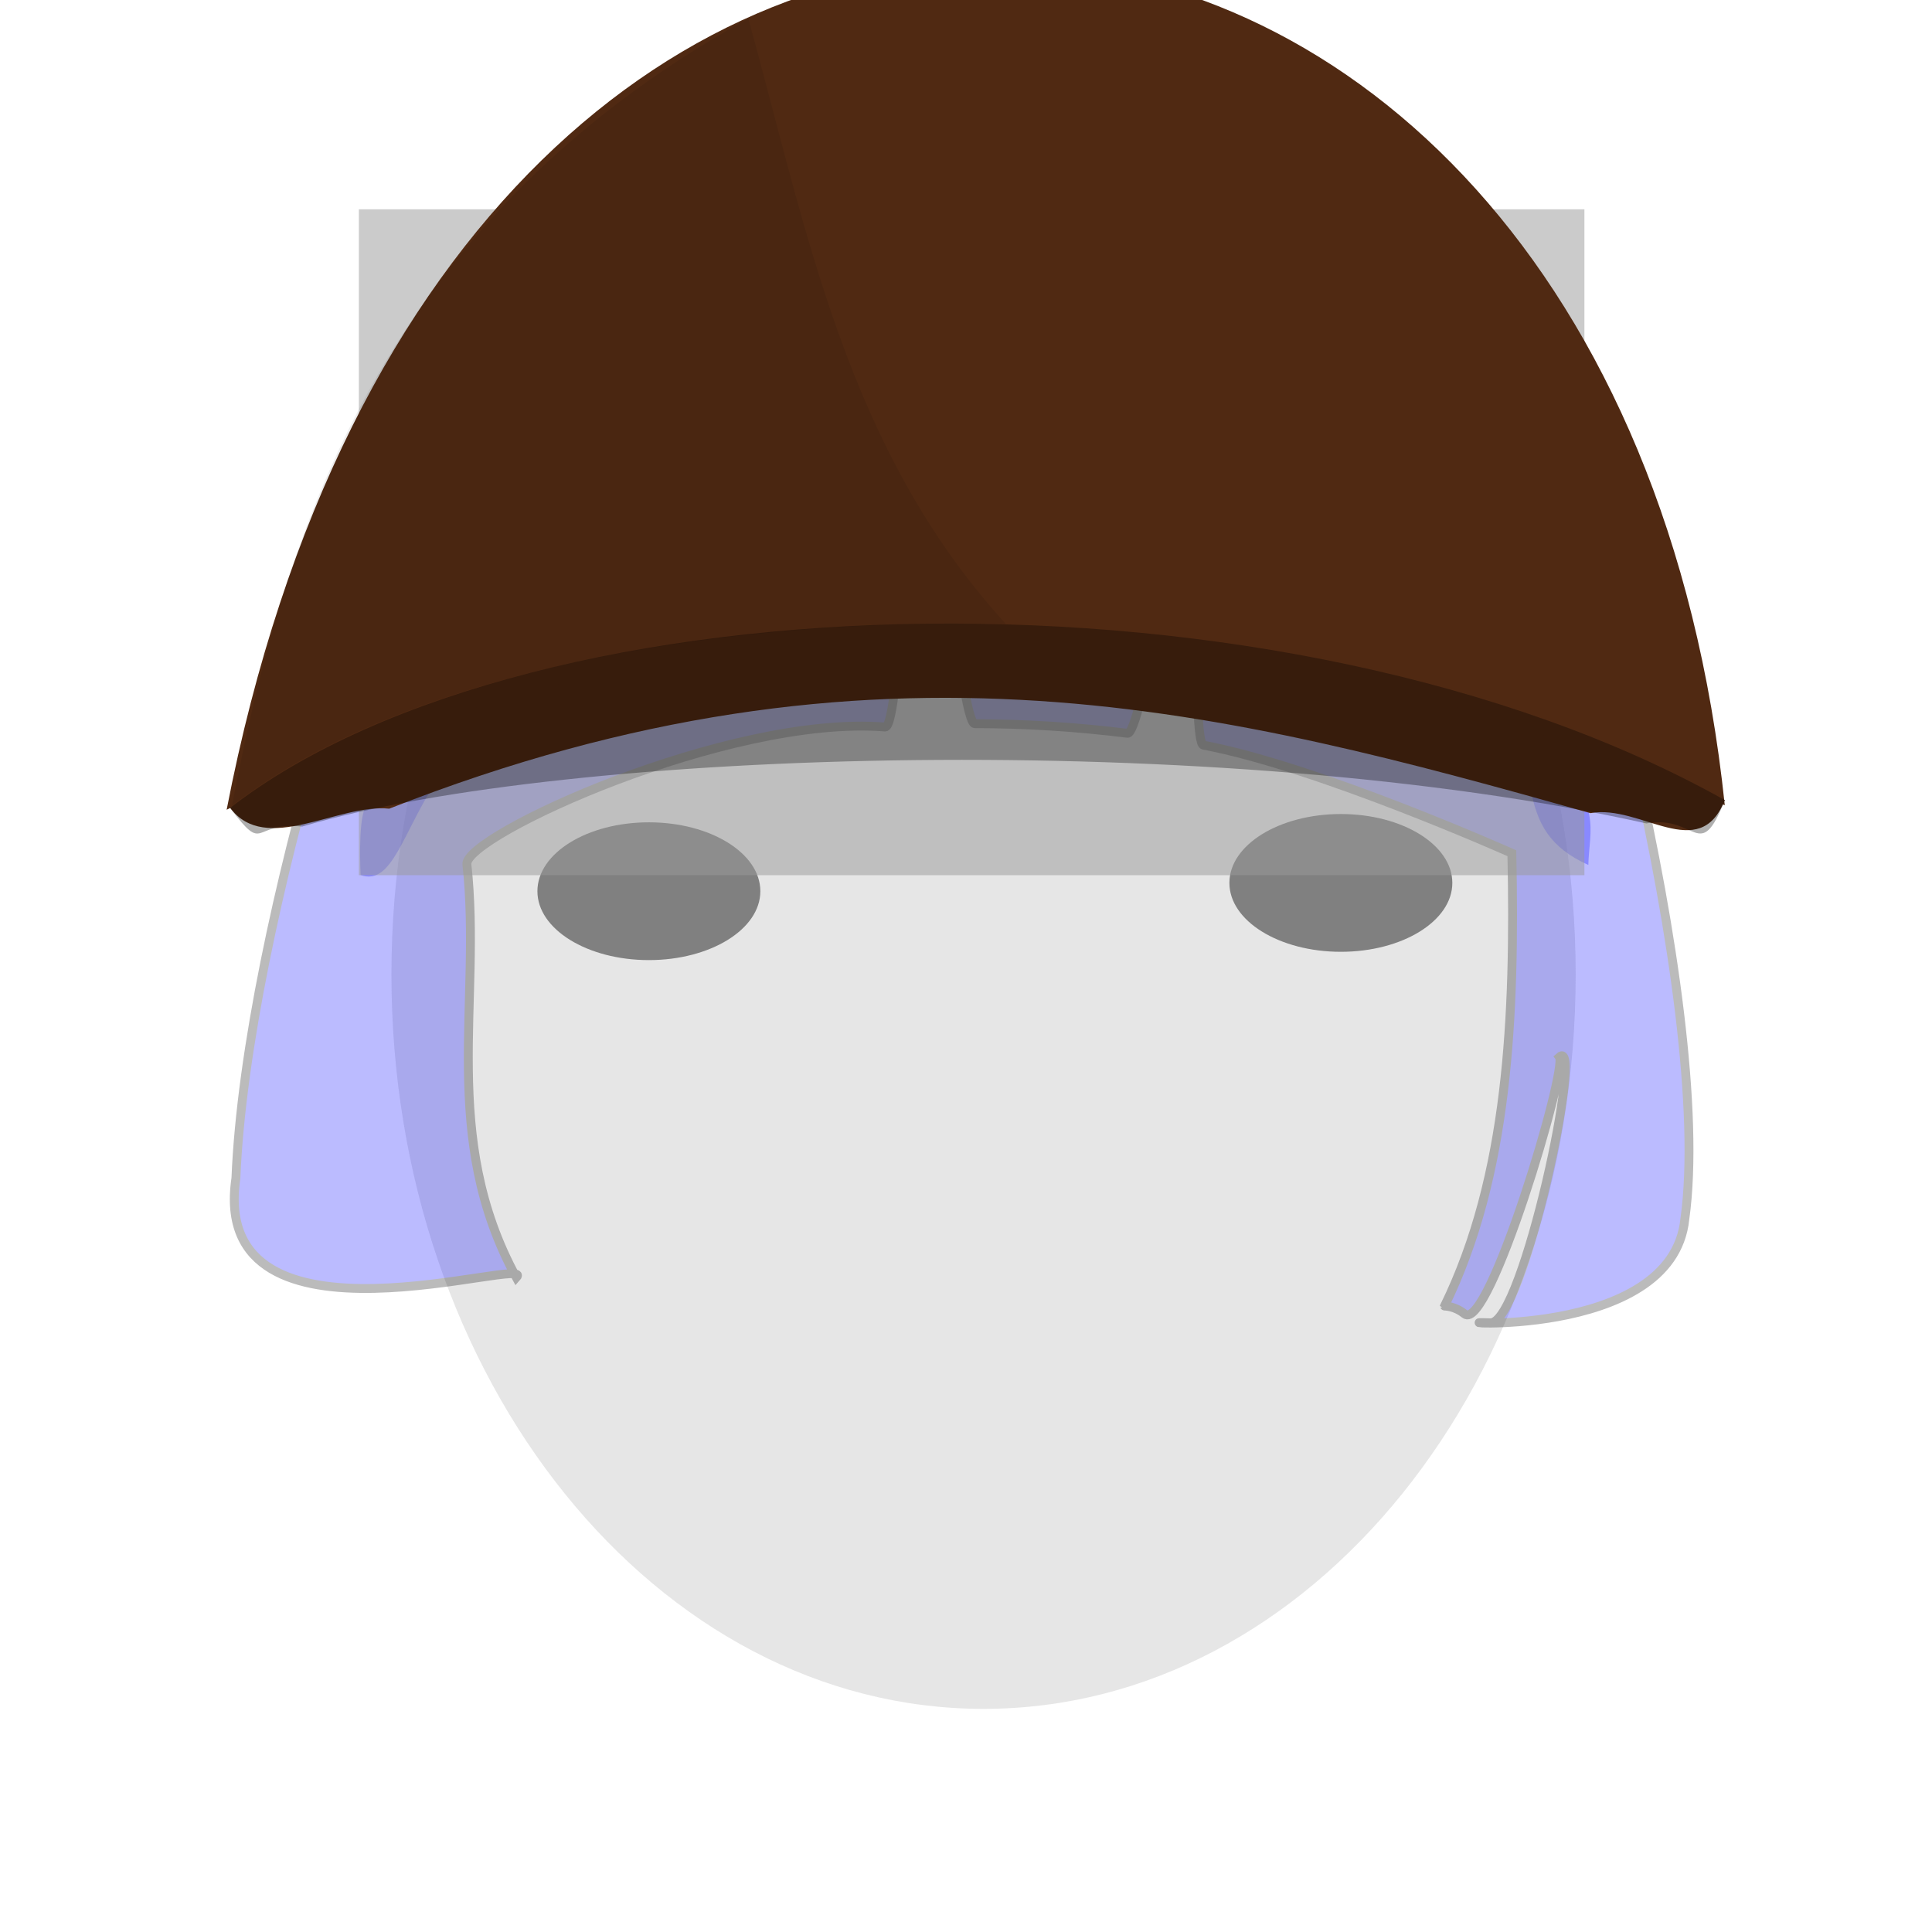
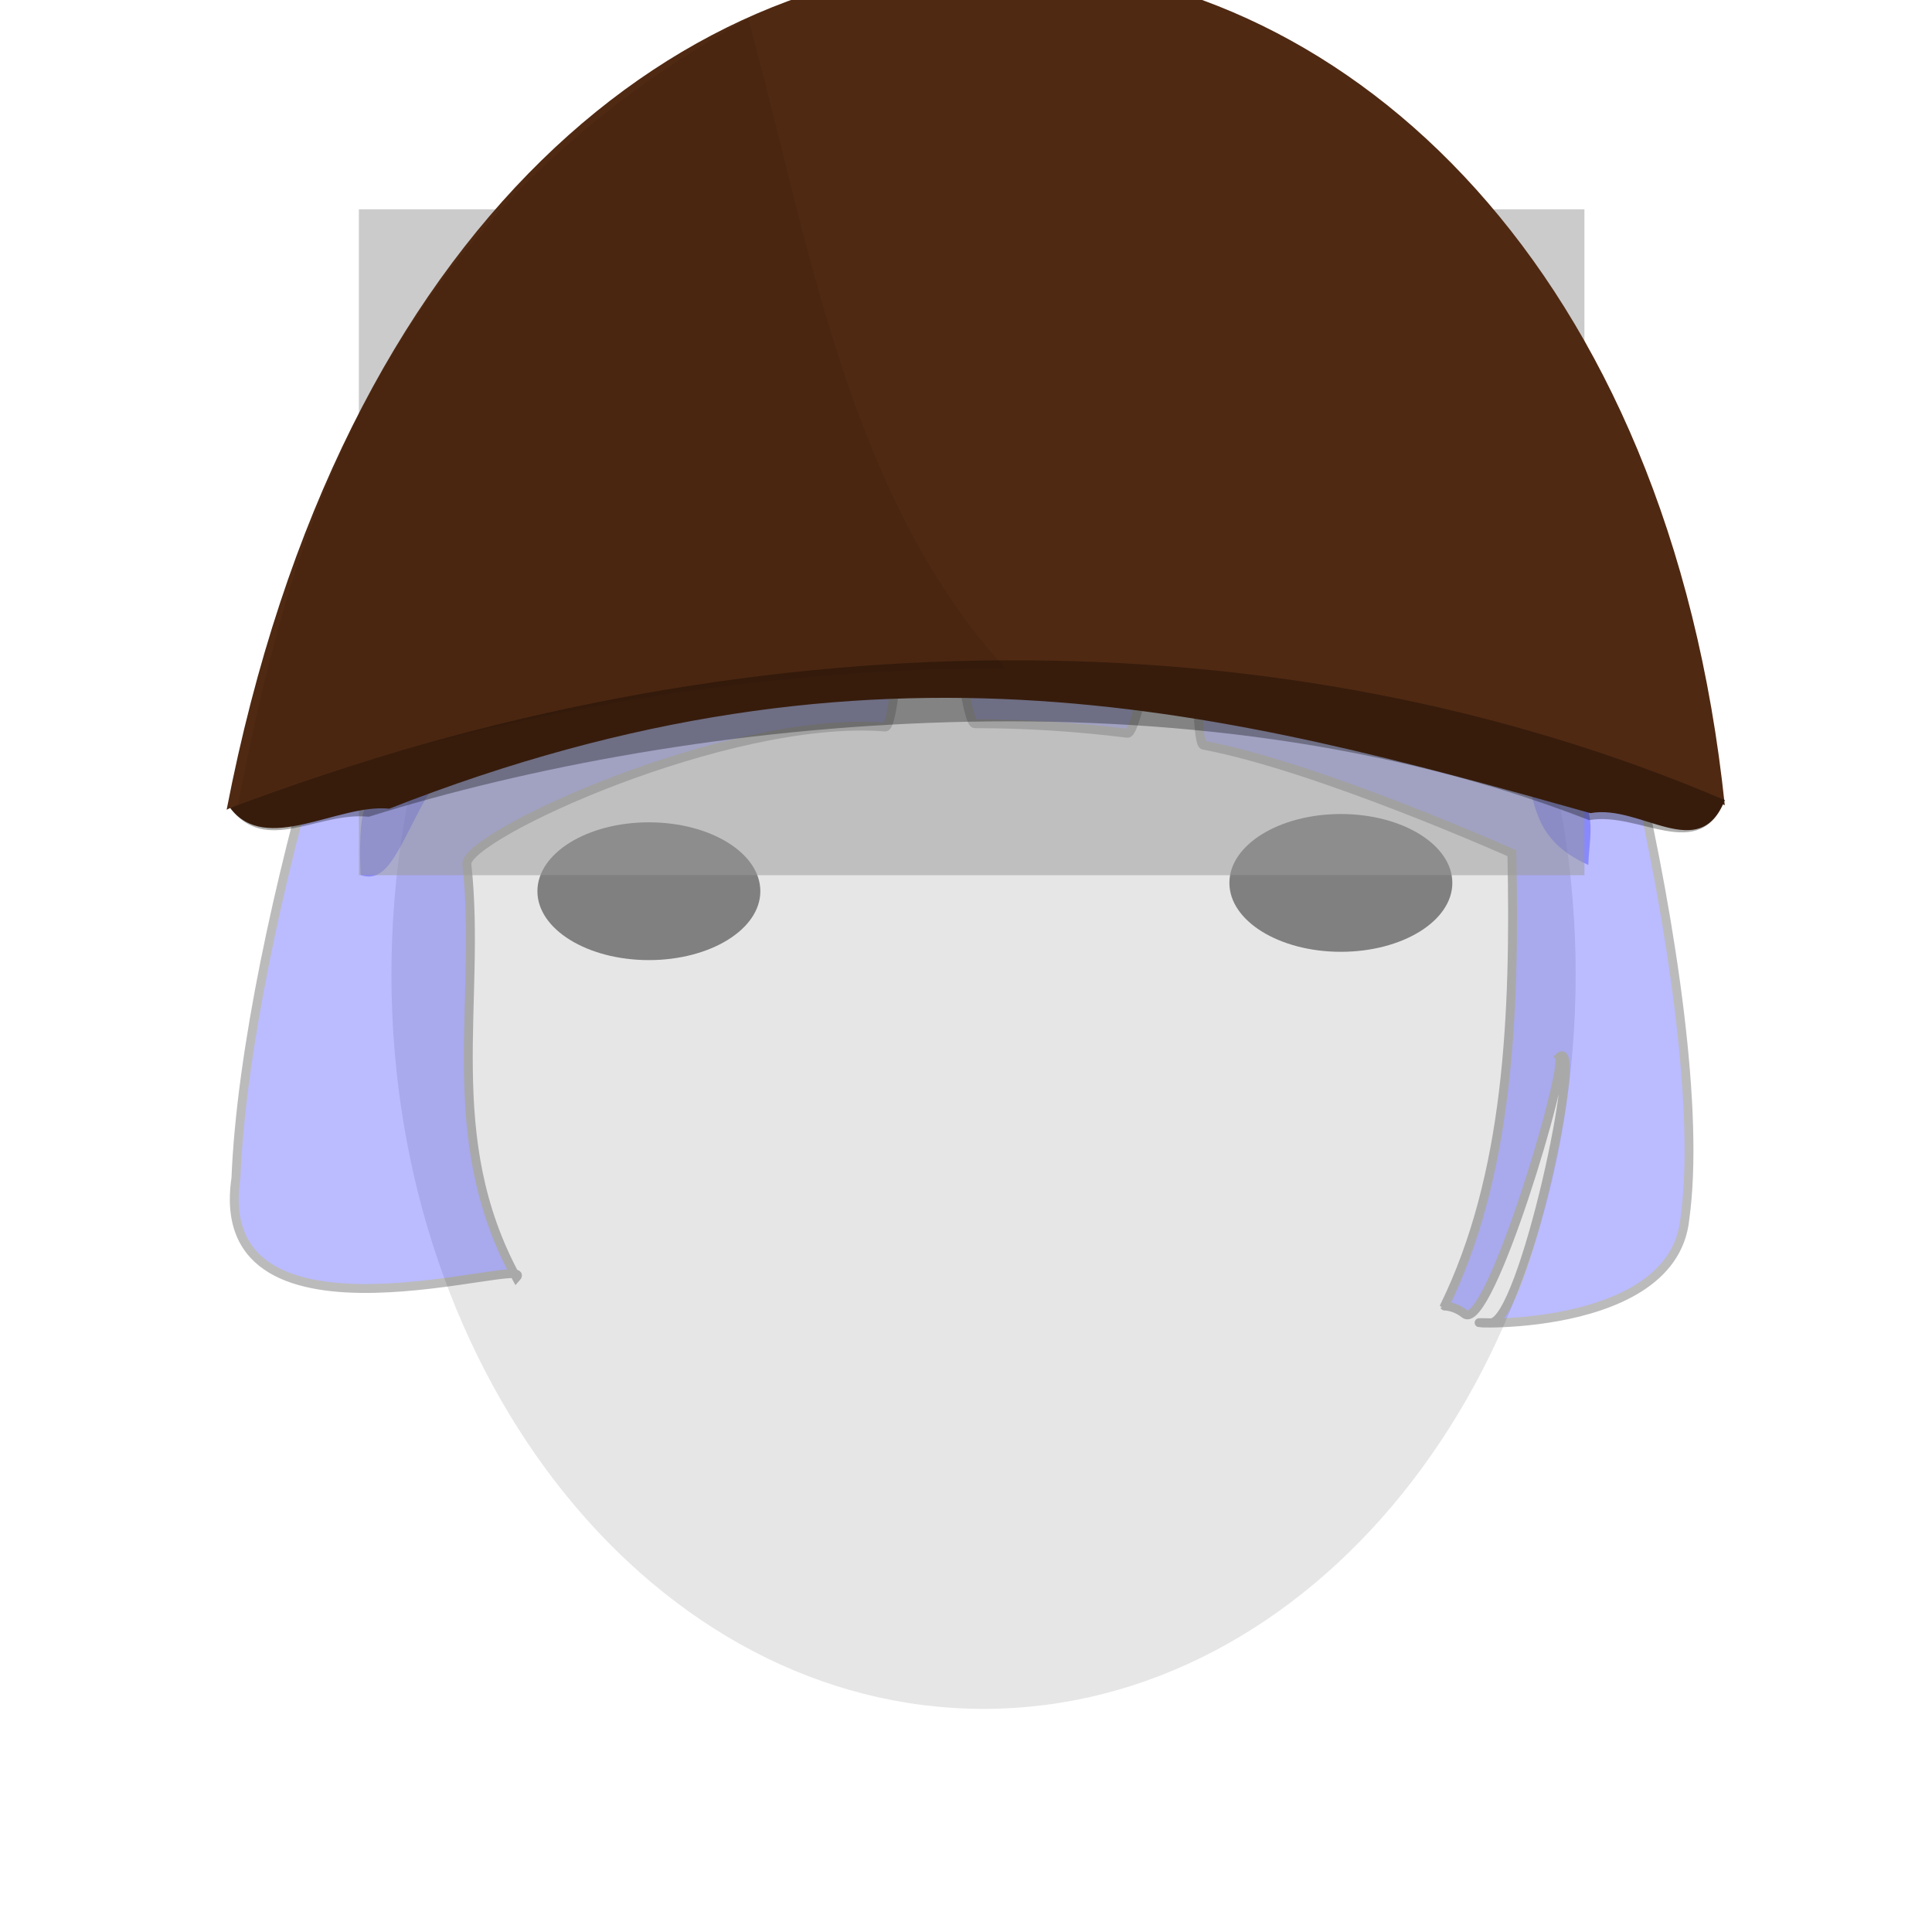
- <svg xmlns="http://www.w3.org/2000/svg" id="svg707" version="1.1" viewBox="0 0 210 210" height="210mm" width="210mm">
+ <svg xmlns="http://www.w3.org/2000/svg" width="210mm" height="210mm" viewBox="0 0 210 210" version="1.1" id="svg707">
  <style id="style261">
     .hair_color {
         fill: blue !important;
     }
     .hair_color_outline {
         stroke: black !important;
     }
     </style>
  <defs id="defs701" />
-   <g style="display:inline;opacity:0.997" id="layer7">
-     <ellipse ry="79.833" rx="64.36" cy="105.914" cx="106.908" id="path10811" style="fill:#e6e6e6;stroke-width:0.265" />
-     <ellipse ry="7.488" rx="12.116" cy="96.871" cx="70.53" id="path10813" style="fill:#808080;stroke-width:0.265" />
-     <ellipse ry="7.488" rx="12.116" cy="95.969" cx="145.746" id="path10813-1" style="display:inline;fill:#808080;stroke-width:0.265" />
-     <path id="path10860" d="m 25.642,128.068 c -3,20.281 33.001,8.053 30.484,10.799 C 47.751,123.542 52.387,108.905 50.748,93.937 50.44,90.866 79.146,77.657 96.204,79.023 c 1.729,0.138 2.379,-30.85 4.119,-30.91 1.512,-0.052 4.113,30.547 5.629,30.549 5.564,0.004 11.134,0.362 16.602,1.044 1.465,0.183 5.248,-24.3 6.696,-24.071 1.301,0.205 0.269,25.117 1.554,25.359 12.485,2.348 33.53,11.749 33.53,11.749 0.375,17.82 -0.405,35.06 -7.317,49.217 0.005,0.015 1.071,-0.036 2.182,0.859 2.617,2.105 11.216,-26.64 10.294,-27.927 2.743,-2.504 -3.948,29.016 -7.474,28.89 -7.319,-0.262 19.745,2.256 21.118,-11.29 C 186.371,109.23 171.29,52.537 165.723,47.227 151.824,5.011 66.95,7.842 48.227,45.439 42.134,53.096 26.767,100.474 25.642,128.068 Z" style="display:inline;opacity:0.268;stroke-width:0.965;stroke-miterlimit:4;stroke-dasharray:none" class="hair_color hair_color_outline" />
-     <path d="M 39.198,95.11 C 39.093,92.787 39.045,88.642 39.824,87.526 50.542,12.374 161.042,-12.824 172.726,88.518 c 0.393,1.844 -0.051,3.668 -0.08,5.503 -4.285,-1.953 -5.539,-4.519 -6.275,-8.225 C 164.02,73.97 154.577,50.159 145.03,44.463 135.998,39.074 90.754,35.096 63.907,49.173 53.497,54.631 54.463,73.355 47.529,84.799 43.832,90.233 42.665,96.375 39.198,95.11 Z" class="hair_color" id="path240" style="display:inline;opacity:0.268" />
+   <g id="layer7" style="display:inline;opacity:0.997">
+     <ellipse style="fill:#e6e6e6;stroke-width:0.265" id="path10811" cx="106.908" cy="105.914" rx="64.36" ry="79.833" />
+     <ellipse style="fill:#808080;stroke-width:0.265" id="path10813" cx="70.53" cy="96.871" rx="12.116" ry="7.488" />
+     <ellipse style="display:inline;fill:#808080;stroke-width:0.265" id="path10813-1" cx="145.746" cy="95.969" rx="12.116" ry="7.488" />
+     <path class="hair_color hair_color_outline" style="display:inline;opacity:0.268;stroke-width:0.965;stroke-miterlimit:4;stroke-dasharray:none" d="m 25.642,128.068 c -3,20.281 33.001,8.053 30.484,10.799 C 47.751,123.542 52.387,108.905 50.748,93.937 50.44,90.866 79.146,77.657 96.204,79.023 c 1.729,0.138 2.379,-30.85 4.119,-30.91 1.512,-0.052 4.113,30.547 5.629,30.549 5.564,0.004 11.134,0.362 16.602,1.044 1.465,0.183 5.248,-24.3 6.696,-24.071 1.301,0.205 0.269,25.117 1.554,25.359 12.485,2.348 33.53,11.749 33.53,11.749 0.375,17.82 -0.405,35.06 -7.317,49.217 0.005,0.015 1.071,-0.036 2.182,0.859 2.617,2.105 11.216,-26.64 10.294,-27.927 2.743,-2.504 -3.948,29.016 -7.474,28.89 -7.319,-0.262 19.745,2.256 21.118,-11.29 C 186.371,109.23 171.29,52.537 165.723,47.227 151.824,5.011 66.95,7.842 48.227,45.439 42.134,53.096 26.767,100.474 25.642,128.068 Z" id="path10860" />
+     <path style="display:inline;opacity:0.268" id="path240" class="hair_color" d="M 39.198,95.11 C 39.093,92.787 39.045,88.642 39.824,87.526 50.542,12.374 161.042,-12.824 172.726,88.518 c 0.393,1.844 -0.051,3.668 -0.08,5.503 -4.285,-1.953 -5.539,-4.519 -6.275,-8.225 C 164.02,73.97 154.577,50.159 145.03,44.463 135.998,39.074 90.754,35.096 63.907,49.173 53.497,54.631 54.463,73.355 47.529,84.799 43.832,90.233 42.665,96.375 39.198,95.11 Z" />
  </g>
-   <g style="display:inline;opacity:0.51" id="guide">
-     <rect y="22.751" x="39.008" height="72.378" width="133.212" id="rect259" style="fill:#999999;fill-rule:evenodd;stroke-width:0.277" />
+   <g id="guide" style="display:inline;opacity:0.51">
+     <rect style="fill:#999999;fill-rule:evenodd;stroke-width:0.277" id="rect259" width="133.212" height="72.378" x="39.008" y="22.751" />
  </g>
-   <g style="display:inline;opacity:1" id="contents">
-     <path id="path2139" style="fill:#502912;fill-opacity:1;stroke:none;stroke-width:0.342px;stroke-linecap:butt;stroke-linejoin:miter;stroke-opacity:1" d="m 187.476,86.965 c -2.757,7.013 -9.162,0.412 -14.605,1.419 C 133.786,77.411 95.523,66.985 42.307,87.901 36.758,87.323 28.889,92.983 25.017,87.816 58.03,62.221 139.848,60.303 187.476,86.965 Z" />
-     <path id="path2917" style="fill:#502912;fill-opacity:1;stroke:none;stroke-width:0.342px;stroke-linecap:butt;stroke-linejoin:miter;stroke-opacity:1" d="M 24.635,88.015 C 49.493,-40.368 175.325,-28.667 187.476,87.524 122.966,59.468 69.575,65.602 24.635,88.015 Z" />
-     <path d="m 187.476,86.965 c -2.757,7.013 -3.088,1.529 -8.531,2.536 C 132.787,79.243 61.782,81.298 32.845,89.843 27.296,89.265 28.889,92.983 25.017,87.816 58.03,62.221 139.848,60.303 187.476,86.965 Z" style="display:inline;opacity:1;fill:#000000;fill-opacity:0.316;stroke:none;stroke-width:0.342px;stroke-linecap:butt;stroke-linejoin:miter;stroke-opacity:1" id="path2139-4" />
-     <path id="path7020" d="M 81.34,2.012 C 87.705,25.033 91.968,48.818 109.345,67.836 81.349,67.196 45.501,71.915 25.209,87.575 30.43,61.005 39.504,25.088 81.34,2.012 Z" style="fill:#000000;fill-opacity:0.075;stroke:none;stroke-width:0.265px;stroke-linecap:butt;stroke-linejoin:miter;stroke-opacity:1" />
+   <g id="contents" style="display:inline;opacity:1">
+     <path d="m 187.476,86.965 c -2.757,7.013 -9.162,0.412 -14.605,1.419 C 133.786,77.411 95.523,66.985 42.307,87.901 36.758,87.323 28.889,92.983 25.017,87.816 58.03,62.221 139.848,60.303 187.476,86.965 Z" style="fill:#502912;fill-opacity:1;stroke:none;stroke-width:0.342px;stroke-linecap:butt;stroke-linejoin:miter;stroke-opacity:1" id="path2139" />
+     <path d="M 24.635,88.015 C 49.493,-40.368 175.325,-28.667 187.476,87.524 122.966,59.468 69.575,65.602 24.635,88.015 Z" style="fill:#502912;fill-opacity:1;stroke:none;stroke-width:0.342px;stroke-linecap:butt;stroke-linejoin:miter;stroke-opacity:1" id="path2917" />
+     <path id="path2139-4" style="display:inline;opacity:1;fill:#000000;fill-opacity:0.316;stroke:none;stroke-width:0.342px;stroke-linecap:butt;stroke-linejoin:miter;stroke-opacity:1" d="m 187.476,86.965 c -2.757,7.013 -9.301,1.177 -14.743,2.183 C 129.231,72.171 75.001,77.851 40.086,88.777 34.537,88.199 28.889,92.983 25.017,87.816 80.91,66.685 139.41,66.451 187.476,86.965 Z" />
+     <path style="fill:#000000;fill-opacity:0.075;stroke:none;stroke-width:0.265px;stroke-linecap:butt;stroke-linejoin:miter;stroke-opacity:1" d="M 81.34,2.012 C 87.705,25.033 91.917,53.637 109.294,72.655 81.56,72.473 49.761,78.147 25.857,87.49 31.078,60.92 39.504,25.088 81.34,2.012 Z" id="path7020" />
  </g>
</svg>
